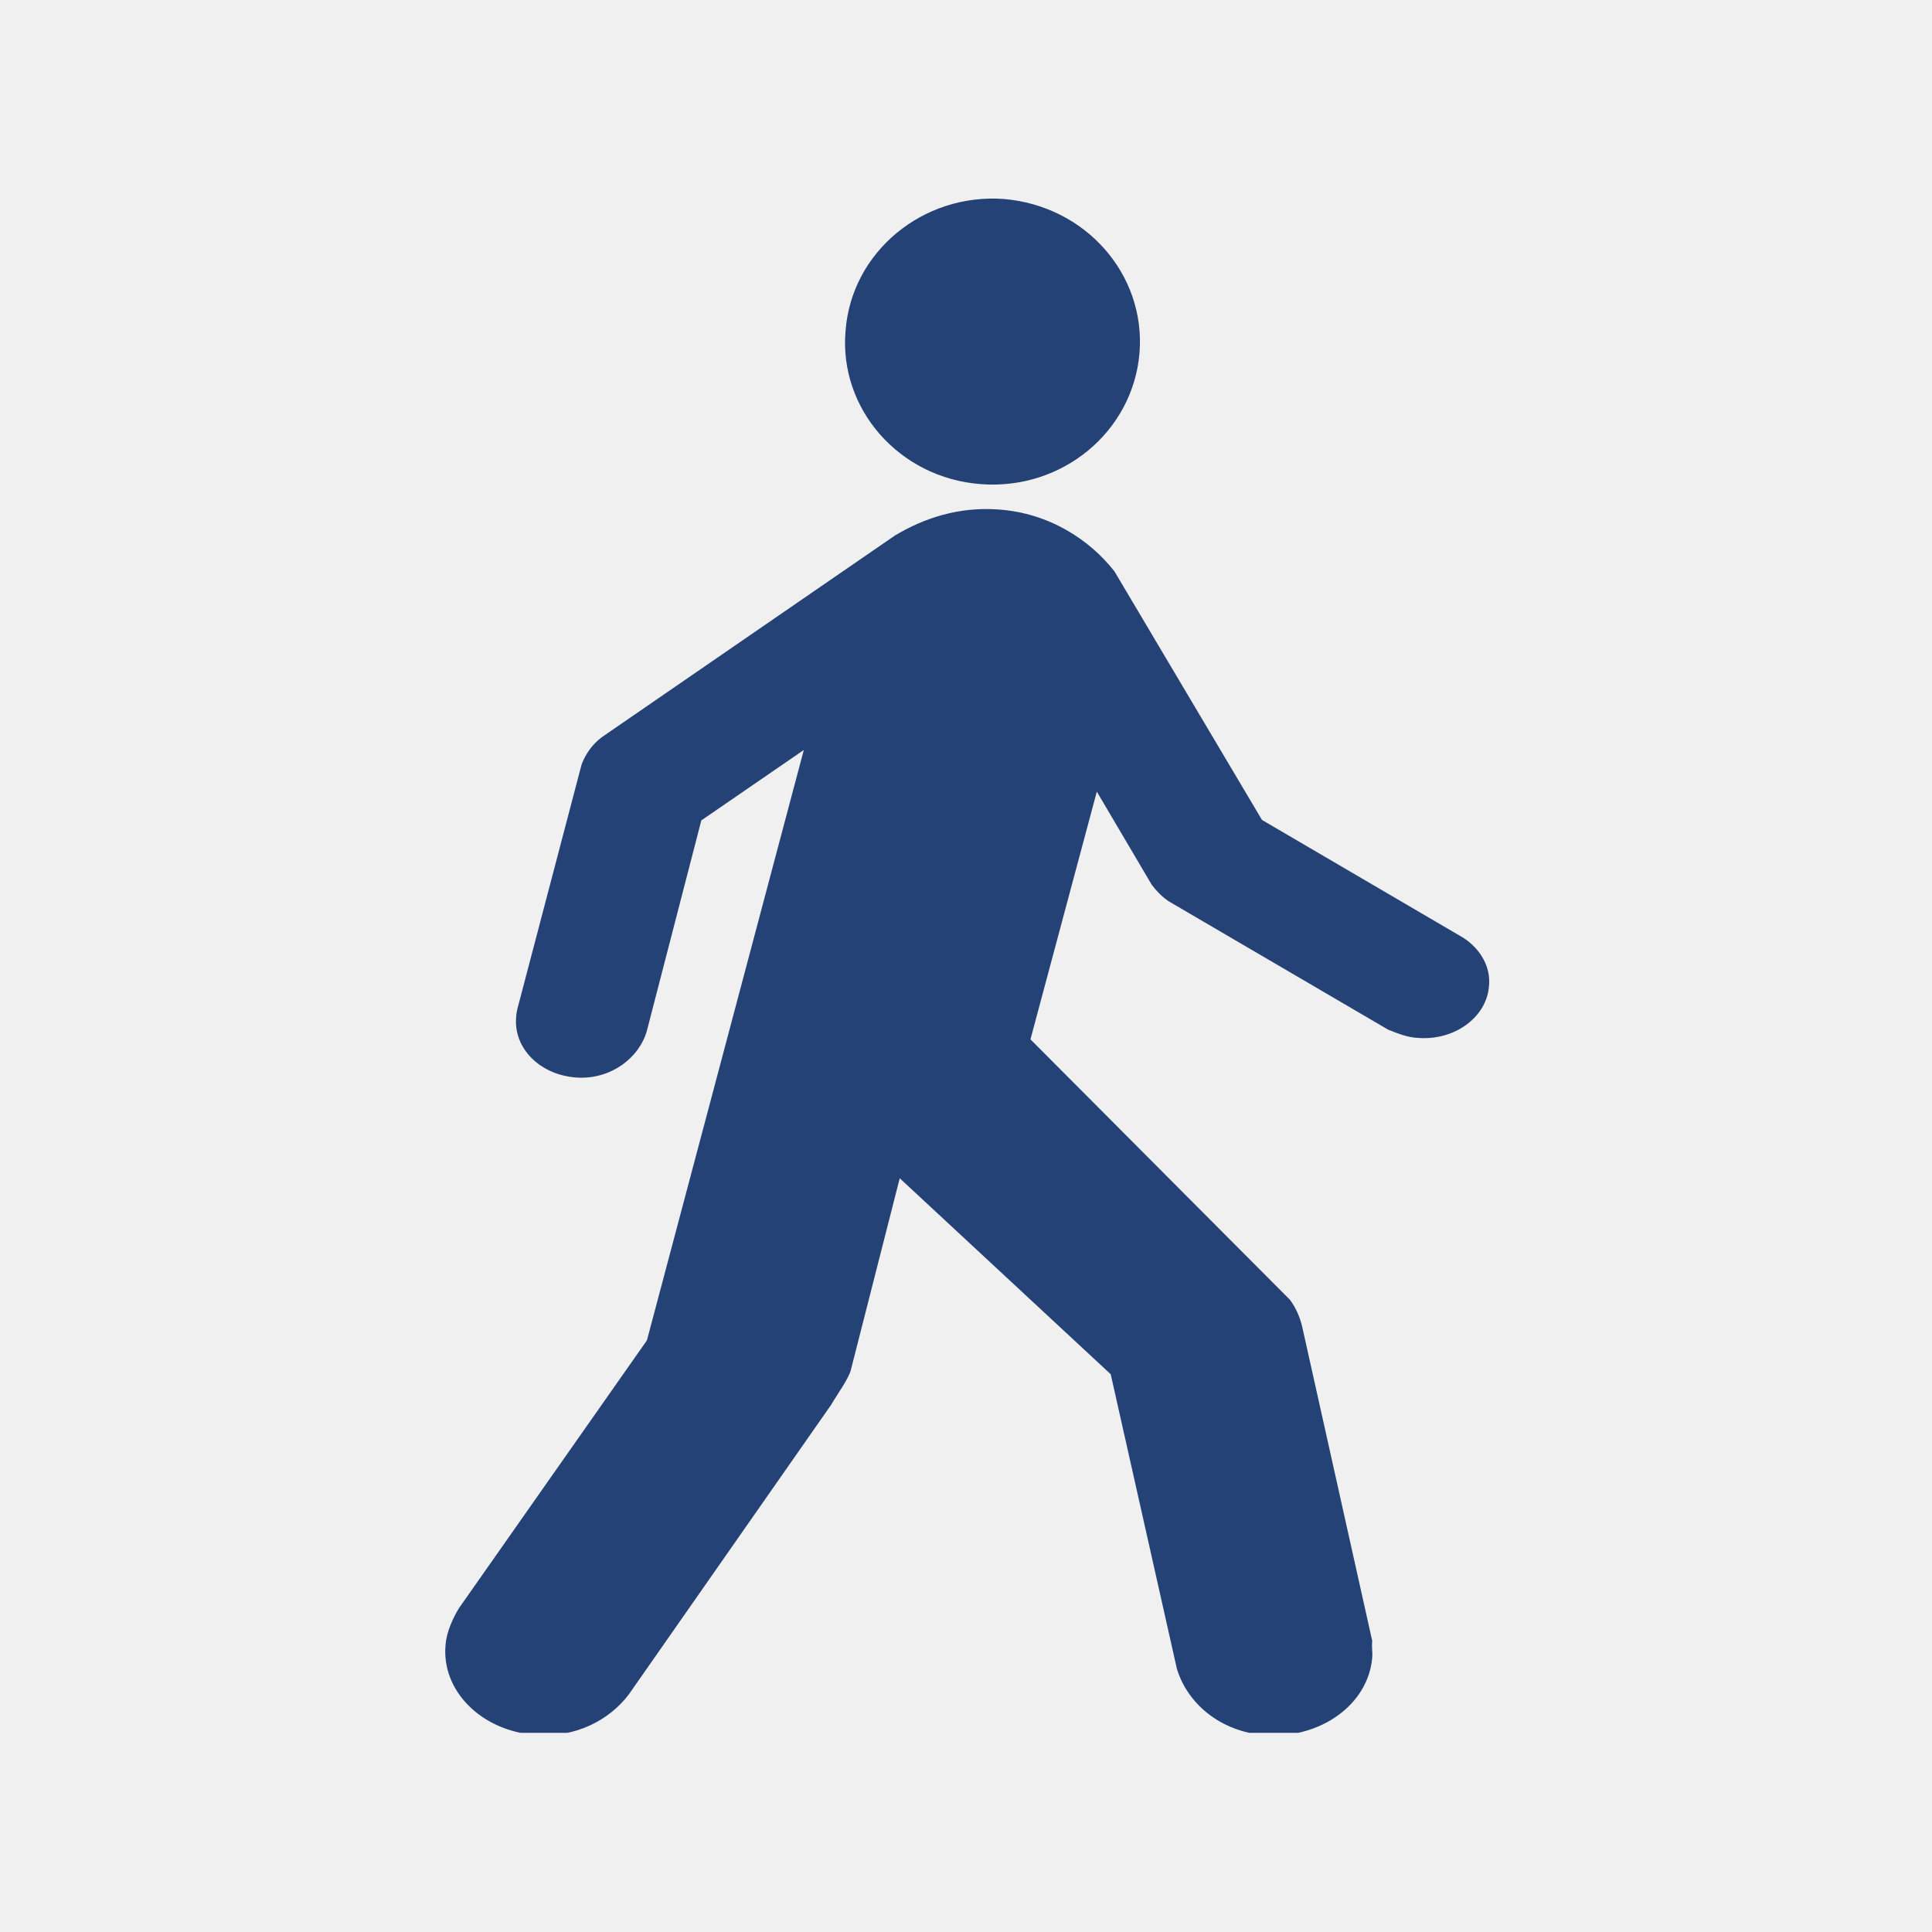
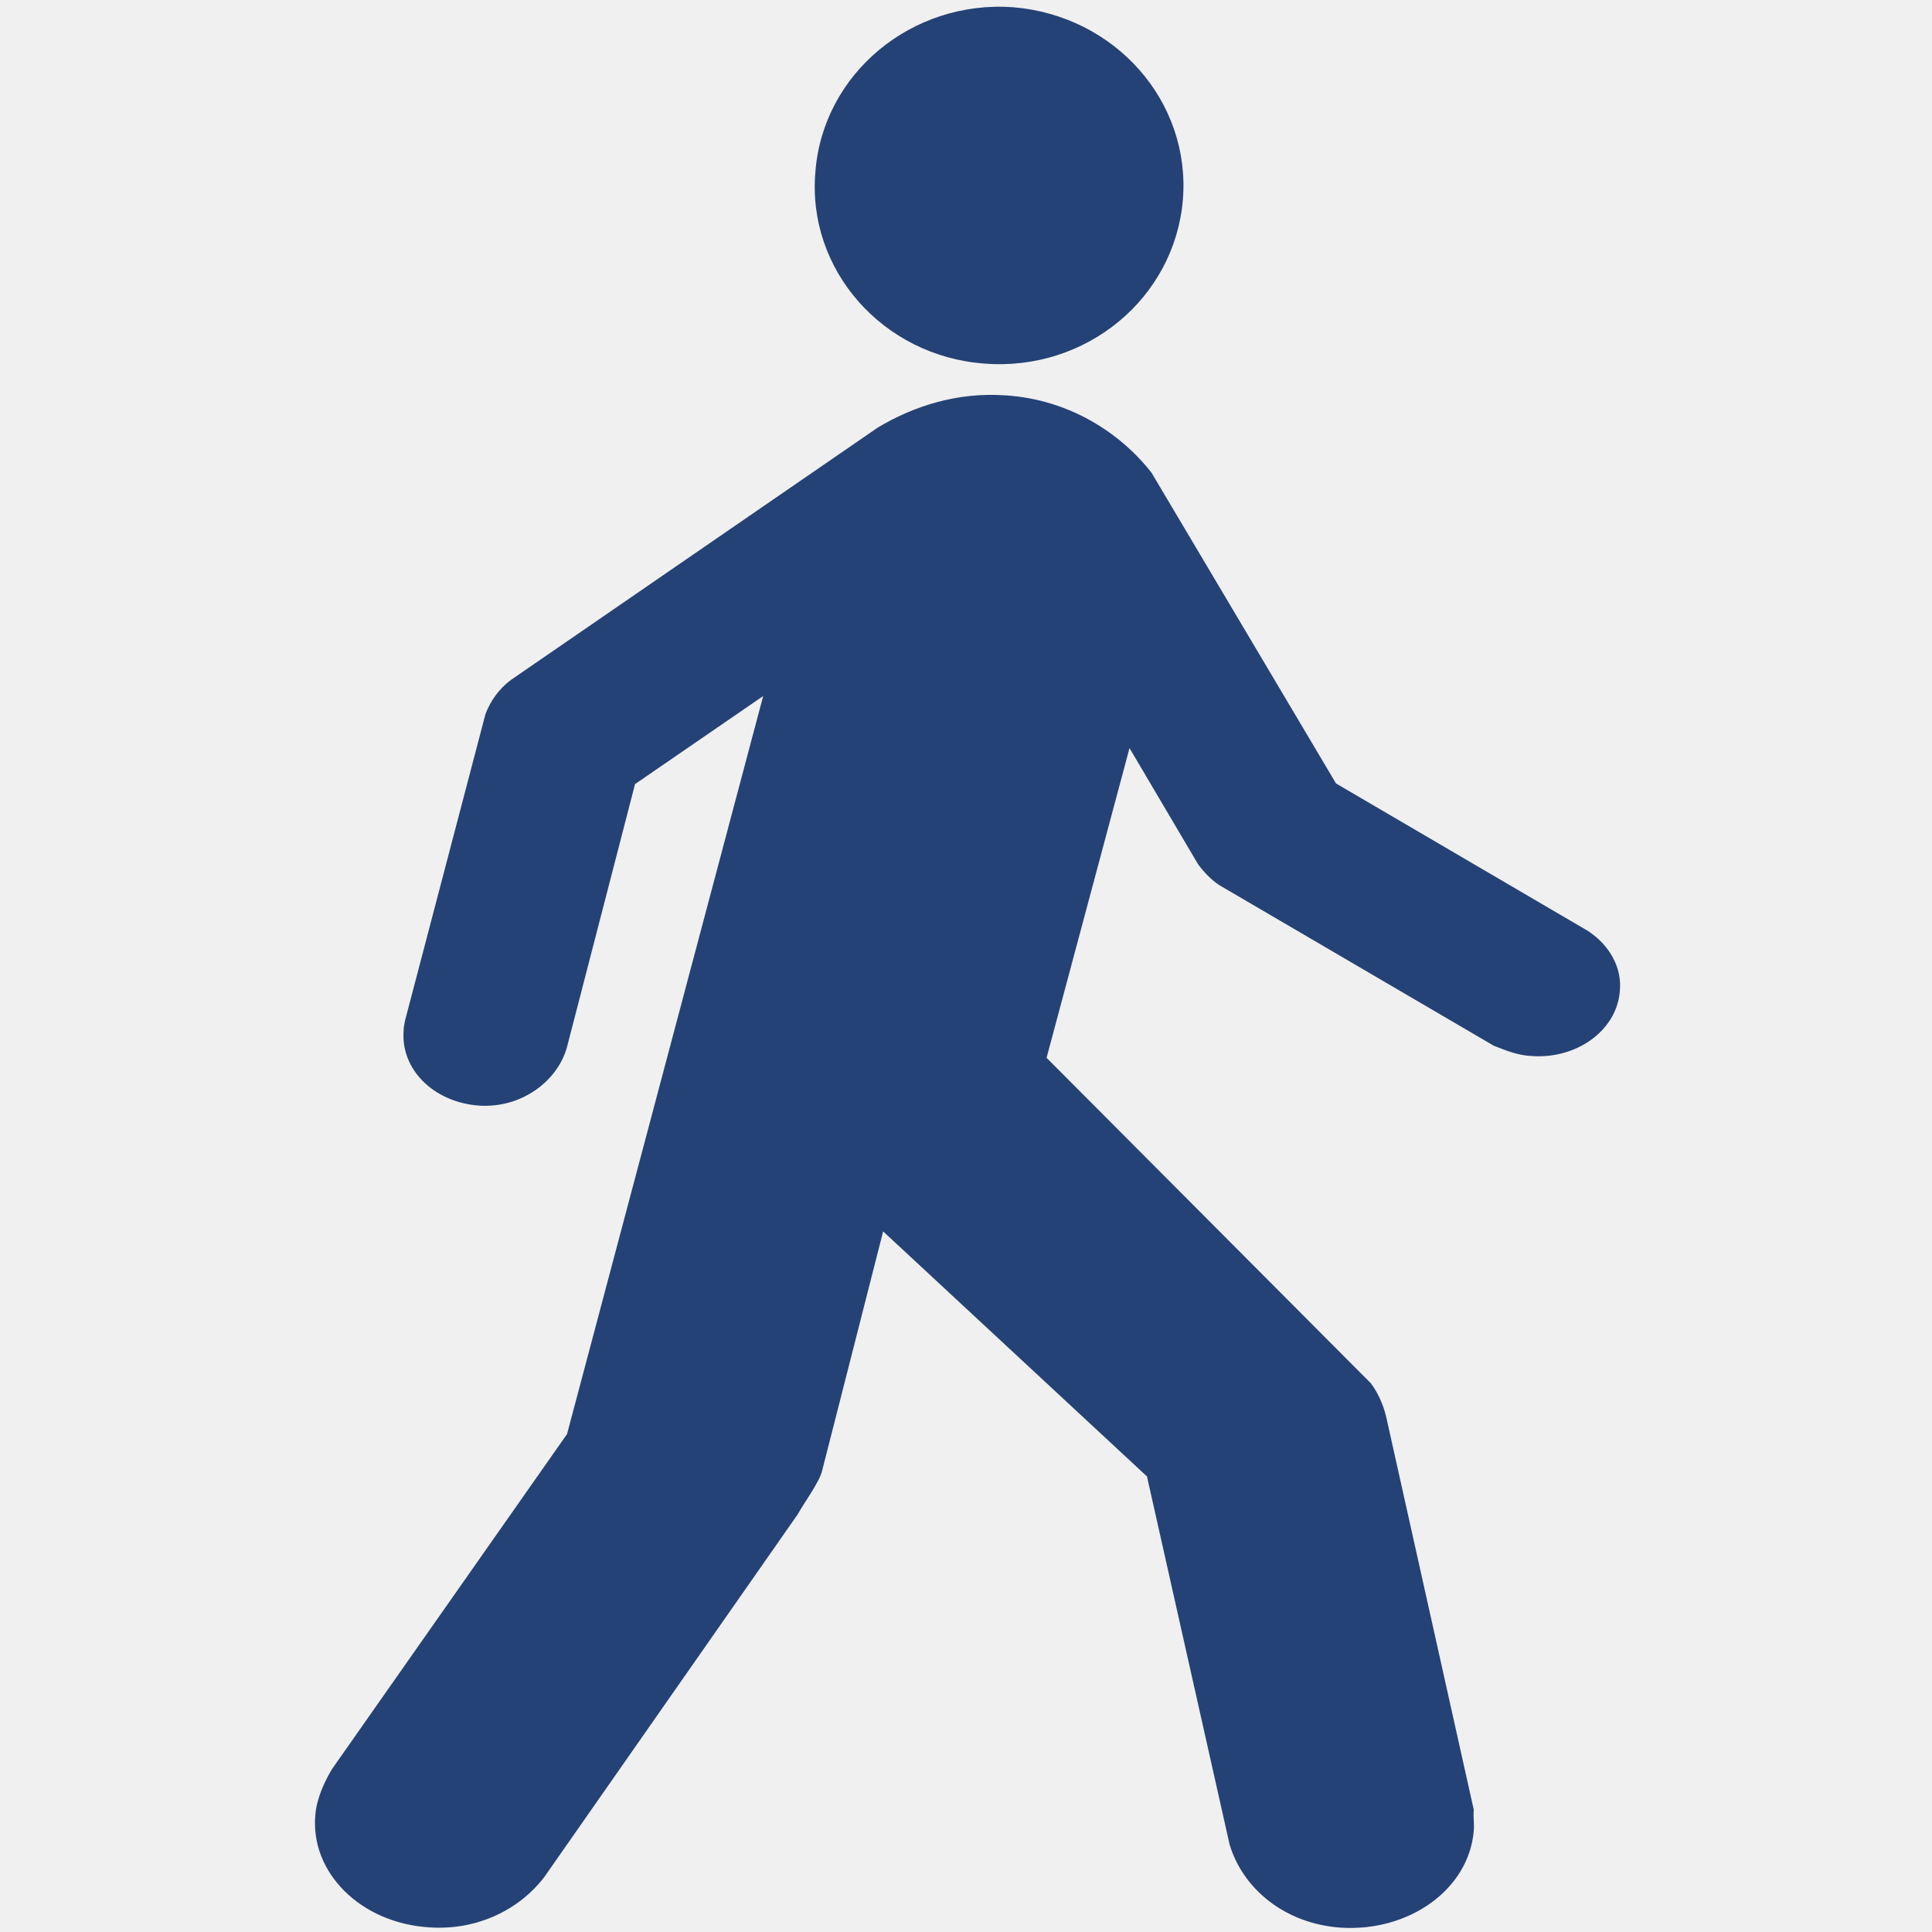
<svg xmlns="http://www.w3.org/2000/svg" width="128" zoomAndPan="magnify" viewBox="0 0 96 96" height="128" preserveAspectRatio="xMidYMid meet" version="1.0">
  <defs>
-     <clipPath id="fed4d853fd">
+     <clipPath id="f88cb4a0e7">
      <path d="M 46.777 15.098 L 49.027 15.098 L 49.027 17.348 L 46.777 17.348 Z M 46.777 15.098 " clip-rule="nonzero" />
    </clipPath>
-     <clipPath id="2be923dd2a">
+     <clipPath id="8d213ec9ed">
      <path d="M 47 16 L 48 16 L 48 17.348 L 47 17.348 Z M 47 16 " clip-rule="nonzero" />
    </clipPath>
-     <clipPath id="0b8699f276">
-       <path d="M 48 16 L 49 16 L 49 17.348 L 48 17.348 Z M 48 16 " clip-rule="nonzero" />
-     </clipPath>
-     <clipPath id="9c994c7246">
-       <path d="M 48 15.098 L 49 15.098 L 49 17 L 48 17 Z M 48 15.098 " clip-rule="nonzero" />
-     </clipPath>
-     <clipPath id="b56541cc98">
+     <clipPath id="378860457f">
+       <path d="M 48 16 L 49 16 L 49 17.348 L 48 17.348 Z M 48 16 " clip-rule="nonzero" />
+     </clipPath>
+     <clipPath id="32047aea02">
+       <path d="M 48 15.098 L 49 15.098 L 49 17 L 48 17 Z M 48 15.098 " clip-rule="nonzero" />
+     </clipPath>
+     <clipPath id="8fea0136c6">
      <path d="M 48 17 L 49 17 L 49 17.348 L 48 17.348 Z M 48 17 " clip-rule="nonzero" />
    </clipPath>
-     <clipPath id="5f8016dcbb">
-       <path d="M 48 16 L 49 16 L 49 17.348 L 48 17.348 Z M 48 16 " clip-rule="nonzero" />
-     </clipPath>
-     <clipPath id="9e61145031">
-       <path d="M 48 15.098 L 49 15.098 L 49 17 L 48 17 Z M 48 15.098 " clip-rule="nonzero" />
-     </clipPath>
-     <clipPath id="737b4ca9f3">
+     <clipPath id="a0d96db93c">
+       <path d="M 48 16 L 49 16 L 49 17.348 L 48 17.348 Z M 48 16 " clip-rule="nonzero" />
+     </clipPath>
+     <clipPath id="d62cadea75">
+       <path d="M 48 15.098 L 49 15.098 L 49 17 L 48 17 Z M 48 15.098 " clip-rule="nonzero" />
+     </clipPath>
+     <clipPath id="b59866dedc">
      <path d="M 48 17 L 49 17 L 49 17.348 L 48 17.348 Z M 48 17 " clip-rule="nonzero" />
    </clipPath>
-     <clipPath id="a5cac6169a">
-       <path d="M 48 15.098 L 49 15.098 L 49 17 L 48 17 Z M 48 15.098 " clip-rule="nonzero" />
-     </clipPath>
-     <clipPath id="d04f245567">
-       <path d="M 48 16 L 49 16 L 49 17.348 L 48 17.348 Z M 48 16 " clip-rule="nonzero" />
-     </clipPath>
-     <clipPath id="d0160c352f">
-       <path d="M 48 15.098 L 49 15.098 L 49 17 L 48 17 Z M 48 15.098 " clip-rule="nonzero" />
-     </clipPath>
-     <clipPath id="44a6877084">
-       <path d="M 48 15.098 L 49 15.098 L 49 17 L 48 17 Z M 48 15.098 " clip-rule="nonzero" />
-     </clipPath>
-     <clipPath id="29ec5f80d8">
+     <clipPath id="2184ab5602">
+       <path d="M 48 15.098 L 49 15.098 L 49 17 L 48 17 Z M 48 15.098 " clip-rule="nonzero" />
+     </clipPath>
+     <clipPath id="56a3ba5e8a">
+       <path d="M 48 16 L 49 16 L 49 17.348 L 48 17.348 Z M 48 16 " clip-rule="nonzero" />
+     </clipPath>
+     <clipPath id="08e9e43e8a">
+       <path d="M 48 15.098 L 49 15.098 L 49 17 L 48 17 Z M 48 15.098 " clip-rule="nonzero" />
+     </clipPath>
+     <clipPath id="c4df0493b3">
+       <path d="M 48 15.098 L 49 15.098 L 49 17 L 48 17 Z M 48 15.098 " clip-rule="nonzero" />
+     </clipPath>
+     <clipPath id="1cb335190f">
      <path d="M 48 15.098 L 49 15.098 L 49 16 L 48 16 Z M 48 15.098 " clip-rule="nonzero" />
    </clipPath>
-     <clipPath id="f83dee3064">
-       <path d="M 48 15.098 L 49 15.098 L 49 17 L 48 17 Z M 48 15.098 " clip-rule="nonzero" />
-     </clipPath>
-     <clipPath id="8824507f7d">
+     <clipPath id="b41a5bd15e">
+       <path d="M 48 15.098 L 49 15.098 L 49 17 L 48 17 Z M 48 15.098 " clip-rule="nonzero" />
+     </clipPath>
+     <clipPath id="d49aeced6d">
      <path d="M 48 15.098 L 49 15.098 L 49 16 L 48 16 Z M 48 15.098 " clip-rule="nonzero" />
    </clipPath>
-     <clipPath id="a503478d30">
+     <clipPath id="772f5443f7">
      <path d="M 47 15.098 L 49 15.098 L 49 17 L 47 17 Z M 47 15.098 " clip-rule="nonzero" />
    </clipPath>
-     <clipPath id="2e58cb9b1d">
+     <clipPath id="51aac482c4">
      <path d="M 47 15.098 L 49 15.098 L 49 16 L 47 16 Z M 47 15.098 " clip-rule="nonzero" />
    </clipPath>
-     <clipPath id="8979c421ba">
-       <path d="M 47 15.098 L 48 15.098 L 48 16 L 47 16 Z M 47 15.098 " clip-rule="nonzero" />
-     </clipPath>
-     <clipPath id="1ff3a9bd9f">
-       <path d="M 47 15.098 L 48 15.098 L 48 17 L 47 17 Z M 47 15.098 " clip-rule="nonzero" />
-     </clipPath>
-     <clipPath id="11ff5292f3">
-       <path d="M 47 15.098 L 48 15.098 L 48 16 L 47 16 Z M 47 15.098 " clip-rule="nonzero" />
-     </clipPath>
-     <clipPath id="4e78c40e44">
-       <path d="M 47 15.098 L 48 15.098 L 48 17 L 47 17 Z M 47 15.098 " clip-rule="nonzero" />
-     </clipPath>
-     <clipPath id="dcce318d87">
-       <path d="M 47 15.098 L 48 15.098 L 48 16 L 47 16 Z M 47 15.098 " clip-rule="nonzero" />
-     </clipPath>
-     <clipPath id="0404335dfb">
+     <clipPath id="e54dda5150">
+       <path d="M 47 15.098 L 48 15.098 L 48 16 L 47 16 Z M 47 15.098 " clip-rule="nonzero" />
+     </clipPath>
+     <clipPath id="1a40be89b7">
+       <path d="M 47 15.098 L 48 15.098 L 48 17 L 47 17 Z M 47 15.098 " clip-rule="nonzero" />
+     </clipPath>
+     <clipPath id="ddabcfe586">
+       <path d="M 47 15.098 L 48 15.098 L 48 16 L 47 16 Z M 47 15.098 " clip-rule="nonzero" />
+     </clipPath>
+     <clipPath id="81a0bd41d5">
+       <path d="M 47 15.098 L 48 15.098 L 48 17 L 47 17 Z M 47 15.098 " clip-rule="nonzero" />
+     </clipPath>
+     <clipPath id="ed66458225">
+       <path d="M 47 15.098 L 48 15.098 L 48 16 L 47 16 Z M 47 15.098 " clip-rule="nonzero" />
+     </clipPath>
+     <clipPath id="d958473b92">
      <path d="M 47 16 L 48 16 L 48 17.348 L 47 17.348 Z M 47 16 " clip-rule="nonzero" />
    </clipPath>
-     <clipPath id="fa79ce6bdf">
-       <path d="M 47 15.098 L 48 15.098 L 48 17 L 47 17 Z M 47 15.098 " clip-rule="nonzero" />
-     </clipPath>
-     <clipPath id="15060b730e">
+     <clipPath id="d961651cc0">
+       <path d="M 47 15.098 L 48 15.098 L 48 17 L 47 17 Z M 47 15.098 " clip-rule="nonzero" />
+     </clipPath>
+     <clipPath id="4a5f1a1f1b">
      <path d="M 47 17 L 48 17 L 48 17.348 L 47 17.348 Z M 47 17 " clip-rule="nonzero" />
    </clipPath>
-     <clipPath id="2a8414e4a4">
-       <path d="M 47 15.098 L 48 15.098 L 48 17 L 47 17 Z M 47 15.098 " clip-rule="nonzero" />
-     </clipPath>
-     <clipPath id="5e03e8f80a">
+     <clipPath id="4605525c67">
+       <path d="M 47 15.098 L 48 15.098 L 48 17 L 47 17 Z M 47 15.098 " clip-rule="nonzero" />
+     </clipPath>
+     <clipPath id="4498f32491">
      <path d="M 47 17 L 48 17 L 48 17.348 L 47 17.348 Z M 47 17 " clip-rule="nonzero" />
    </clipPath>
-     <clipPath id="76c616655d">
+     <clipPath id="5aefbfcd4e">
      <path d="M 47 16 L 48 16 L 48 17.348 L 47 17.348 Z M 47 16 " clip-rule="nonzero" />
    </clipPath>
-     <clipPath id="eef5e2ff8d">
-       <path d="M 47 15.098 L 48 15.098 L 48 17 L 47 17 Z M 47 15.098 " clip-rule="nonzero" />
-     </clipPath>
-     <clipPath id="6941975935">
+     <clipPath id="4a01c07a38">
+       <path d="M 47 15.098 L 48 15.098 L 48 17 L 47 17 Z M 47 15.098 " clip-rule="nonzero" />
+     </clipPath>
+     <clipPath id="7bbc534a95">
      <path d="M 46.777 15.098 L 48 15.098 L 48 17 L 46.777 17 Z M 46.777 15.098 " clip-rule="nonzero" />
    </clipPath>
-     <clipPath id="e65354c2aa">
+     <clipPath id="3656714856">
      <path d="M 48 15.098 L 49.027 15.098 L 49.027 17 L 48 17 Z M 48 15.098 " clip-rule="nonzero" />
    </clipPath>
-     <clipPath id="bee074344b">
-       <path d="M 48 16 L 49 16 L 49 17.348 L 48 17.348 Z M 48 16 " clip-rule="nonzero" />
-     </clipPath>
-     <clipPath id="4075766c84">
+     <clipPath id="c6d5fc8d18">
+       <path d="M 48 16 L 49 16 L 49 17.348 L 48 17.348 Z M 48 16 " clip-rule="nonzero" />
+     </clipPath>
+     <clipPath id="1a736cff81">
      <path d="M 48 17 L 49 17 L 49 17.348 L 48 17.348 Z M 48 17 " clip-rule="nonzero" />
    </clipPath>
-     <clipPath id="4f9a4fcf0f">
+     <clipPath id="9993f20756">
      <path d="M 48 17 L 49 17 L 49 17.348 L 48 17.348 Z M 48 17 " clip-rule="nonzero" />
    </clipPath>
-     <clipPath id="a45a4b015b">
-       <path d="M 48 16 L 49 16 L 49 17.348 L 48 17.348 Z M 48 16 " clip-rule="nonzero" />
-     </clipPath>
-     <clipPath id="4140bf5bcb">
+     <clipPath id="0ff005ace4">
+       <path d="M 48 16 L 49 16 L 49 17.348 L 48 17.348 Z M 48 16 " clip-rule="nonzero" />
+     </clipPath>
+     <clipPath id="e8db26d38e">
      <path d="M 48 15.098 L 49 15.098 L 49 16 L 48 16 Z M 48 15.098 " clip-rule="nonzero" />
    </clipPath>
-     <clipPath id="bcc510f65f">
+     <clipPath id="c3fa0da9c8">
      <path d="M 47 15.098 L 49 15.098 L 49 16 L 47 16 Z M 47 15.098 " clip-rule="nonzero" />
    </clipPath>
-     <clipPath id="483f05fe06">
-       <path d="M 47 15.098 L 48 15.098 L 48 17 L 47 17 Z M 47 15.098 " clip-rule="nonzero" />
-     </clipPath>
-     <clipPath id="0fbf6869df">
-       <path d="M 47 15.098 L 48 15.098 L 48 16 L 47 16 Z M 47 15.098 " clip-rule="nonzero" />
-     </clipPath>
-     <clipPath id="0ee6479434">
+     <clipPath id="b176828e7a">
+       <path d="M 47 15.098 L 48 15.098 L 48 17 L 47 17 Z M 47 15.098 " clip-rule="nonzero" />
+     </clipPath>
+     <clipPath id="f25bc6f898">
+       <path d="M 47 15.098 L 48 15.098 L 48 16 L 47 16 Z M 47 15.098 " clip-rule="nonzero" />
+     </clipPath>
+     <clipPath id="81941aaa19">
      <path d="M 47 16 L 48 16 L 48 17.348 L 47 17.348 Z M 47 16 " clip-rule="nonzero" />
    </clipPath>
-     <clipPath id="583a27abff">
-       <path d="M 47 15.098 L 48 15.098 L 48 16 L 47 16 Z M 47 15.098 " clip-rule="nonzero" />
-     </clipPath>
-     <clipPath id="4075ef5954">
+     <clipPath id="a941b58cd1">
+       <path d="M 47 15.098 L 48 15.098 L 48 16 L 47 16 Z M 47 15.098 " clip-rule="nonzero" />
+     </clipPath>
+     <clipPath id="615306427e">
      <path d="M 47 17 L 48 17 L 48 17.348 L 47 17.348 Z M 47 17 " clip-rule="nonzero" />
    </clipPath>
-     <clipPath id="4e4ad2a386">
+     <clipPath id="f5c2697dd3">
      <path d="M 47 17 L 48 17 L 48 17.348 L 47 17.348 Z M 47 17 " clip-rule="nonzero" />
    </clipPath>
-     <clipPath id="361aa36d67">
+     <clipPath id="8d972915b2">
      <path d="M 46.777 16 L 48 16 L 48 17.348 L 46.777 17.348 Z M 46.777 16 " clip-rule="nonzero" />
    </clipPath>
-     <clipPath id="4953a55250">
+     <clipPath id="84fcab81fb">
      <path d="M 46.777 16 L 48 16 L 48 17 L 46.777 17 Z M 46.777 16 " clip-rule="nonzero" />
    </clipPath>
-     <clipPath id="e23fb588b1">
+     <clipPath id="a49d8c487b">
      <path d="M 46.777 15.098 L 48 15.098 L 48 17 L 46.777 17 Z M 46.777 15.098 " clip-rule="nonzero" />
    </clipPath>
-     <clipPath id="5ba5805da3">
-       <path d="M 41 9.602 L 57 9.602 L 57 25 L 41 25 Z M 41 9.602 " clip-rule="nonzero" />
-     </clipPath>
-     <clipPath id="5576d47da9">
-       <path d="M 22 25 L 74 25 L 74 86.102 L 22 86.102 Z M 22 25 " clip-rule="nonzero" />
+     <clipPath id="8c120f16e5">
+       <path d="M 15.359 19 L 80.609 19 L 80.609 96 L 15.359 96 Z M 15.359 19 " clip-rule="nonzero" />
    </clipPath>
  </defs>
-   <g clip-path="url(#fed4d853fd)">
+   <g clip-path="url(#f88cb4a0e7)">
    <path fill="#ffffff" d="M 48.887 15.762 L 48.324 15.762 L 48.324 15.496 L 48.184 15.496 L 48.184 15.23 L 48.043 15.23 L 48.043 15.098 L 47.762 15.098 L 47.762 15.23 L 47.621 15.23 L 47.621 15.496 L 47.48 15.496 L 47.48 15.762 L 46.777 15.762 L 46.777 16.027 L 46.918 16.027 L 46.918 16.156 L 47.059 16.156 L 47.059 16.289 L 47.199 16.289 L 47.199 16.555 L 47.059 16.555 L 47.059 16.953 L 46.918 16.953 L 46.918 17.215 L 47.059 17.215 L 47.059 17.348 L 47.34 17.348 L 47.34 17.215 L 47.48 17.215 L 47.48 17.086 L 47.762 17.086 L 47.762 16.953 L 48.043 16.953 L 48.043 17.086 L 48.324 17.086 L 48.324 17.215 L 48.465 17.215 L 48.465 17.348 L 48.746 17.348 L 48.746 17.215 L 48.887 17.215 L 48.887 16.953 L 48.746 16.953 L 48.746 16.555 L 48.605 16.555 L 48.605 16.289 L 48.746 16.289 L 48.746 16.156 L 48.887 16.156 L 48.887 16.027 L 49.027 16.027 L 49.027 15.762 Z M 48.887 15.762 " fill-opacity="1" fill-rule="nonzero" />
  </g>
-   <g clip-path="url(#2be923dd2a)">
+   <g clip-path="url(#8d213ec9ed)">
    <path fill="#ffffff" d="M 47.199 16.953 L 47.34 16.953 L 47.34 17.086 L 47.199 17.086 Z M 47.199 16.953 " fill-opacity="1" fill-rule="nonzero" />
  </g>
-   <g clip-path="url(#0b8699f276)">
+   <g clip-path="url(#378860457f)">
    <path fill="#ffffff" d="M 48.465 16.953 L 48.605 16.953 L 48.605 17.086 L 48.465 17.086 Z M 48.465 16.953 " fill-opacity="1" fill-rule="nonzero" />
  </g>
-   <g clip-path="url(#9c994c7246)">
+   <g clip-path="url(#32047aea02)">
    <path fill="#ffffff" d="M 48.746 15.895 L 48.887 15.895 L 48.887 16.027 L 48.746 16.027 Z M 48.746 15.895 " fill-opacity="1" fill-rule="nonzero" />
  </g>
-   <g clip-path="url(#b56541cc98)">
+   <g clip-path="url(#8fea0136c6)">
    <path fill="#ffffff" d="M 48.605 17.086 L 48.746 17.086 L 48.746 17.215 L 48.605 17.215 Z M 48.605 17.086 " fill-opacity="1" fill-rule="nonzero" />
  </g>
-   <g clip-path="url(#5f8016dcbb)">
+   <g clip-path="url(#a0d96db93c)">
    <path fill="#ffffff" d="M 48.605 16.953 L 48.746 16.953 L 48.746 17.086 L 48.605 17.086 Z M 48.605 16.953 " fill-opacity="1" fill-rule="nonzero" />
  </g>
  <path fill="#ffffff" d="M 48.605 16.027 L 48.746 16.027 L 48.746 16.156 L 48.605 16.156 Z M 48.605 16.027 " fill-opacity="1" fill-rule="nonzero" />
-   <g clip-path="url(#9e61145031)">
+   <g clip-path="url(#d62cadea75)">
    <path fill="#ffffff" d="M 48.605 15.895 L 48.746 15.895 L 48.746 16.027 L 48.605 16.027 Z M 48.605 15.895 " fill-opacity="1" fill-rule="nonzero" />
  </g>
-   <g clip-path="url(#737b4ca9f3)">
+   <g clip-path="url(#b59866dedc)">
    <path fill="#ffffff" d="M 48.465 17.086 L 48.605 17.086 L 48.605 17.215 L 48.465 17.215 Z M 48.465 17.086 " fill-opacity="1" fill-rule="nonzero" />
  </g>
  <path fill="#ffffff" d="M 48.465 16.82 L 48.605 16.82 L 48.605 16.953 L 48.465 16.953 Z M 48.465 16.82 " fill-opacity="1" fill-rule="nonzero" />
  <path fill="#ffffff" d="M 48.465 16.688 L 48.605 16.688 L 48.605 16.82 L 48.465 16.82 Z M 48.465 16.688 " fill-opacity="1" fill-rule="nonzero" />
  <path fill="#ffffff" d="M 48.465 16.555 L 48.605 16.555 L 48.605 16.688 L 48.465 16.688 Z M 48.465 16.555 " fill-opacity="1" fill-rule="nonzero" />
  <path fill="#ffffff" d="M 48.465 16.156 L 48.605 16.156 L 48.605 16.289 L 48.465 16.289 Z M 48.465 16.156 " fill-opacity="1" fill-rule="nonzero" />
  <path fill="#ffffff" d="M 48.465 16.027 L 48.605 16.027 L 48.605 16.156 L 48.465 16.156 Z M 48.465 16.027 " fill-opacity="1" fill-rule="nonzero" />
-   <g clip-path="url(#a5cac6169a)">
+   <g clip-path="url(#2184ab5602)">
    <path fill="#ffffff" d="M 48.465 15.895 L 48.605 15.895 L 48.605 16.027 L 48.465 16.027 Z M 48.465 15.895 " fill-opacity="1" fill-rule="nonzero" />
  </g>
-   <g clip-path="url(#d04f245567)">
+   <g clip-path="url(#56a3ba5e8a)">
    <path fill="#ffffff" d="M 48.324 16.953 L 48.465 16.953 L 48.465 17.086 L 48.324 17.086 Z M 48.324 16.953 " fill-opacity="1" fill-rule="nonzero" />
  </g>
  <path fill="#ffffff" d="M 48.324 16.82 L 48.465 16.82 L 48.465 16.953 L 48.324 16.953 Z M 48.324 16.82 " fill-opacity="1" fill-rule="nonzero" />
  <path fill="#ffffff" d="M 48.324 16.688 L 48.465 16.688 L 48.465 16.82 L 48.324 16.82 Z M 48.324 16.688 " fill-opacity="1" fill-rule="nonzero" />
  <path fill="#ffffff" d="M 48.324 16.555 L 48.465 16.555 L 48.465 16.688 L 48.324 16.688 Z M 48.324 16.555 " fill-opacity="1" fill-rule="nonzero" />
  <path fill="#ffffff" d="M 48.324 16.422 L 48.465 16.422 L 48.465 16.555 L 48.324 16.555 Z M 48.324 16.422 " fill-opacity="1" fill-rule="nonzero" />
  <path fill="#ffffff" d="M 48.324 16.289 L 48.465 16.289 L 48.465 16.422 L 48.324 16.422 Z M 48.324 16.289 " fill-opacity="1" fill-rule="nonzero" />
  <path fill="#ffffff" d="M 48.324 16.156 L 48.465 16.156 L 48.465 16.289 L 48.324 16.289 Z M 48.324 16.156 " fill-opacity="1" fill-rule="nonzero" />
  <path fill="#ffffff" d="M 48.324 16.027 L 48.465 16.027 L 48.465 16.156 L 48.324 16.156 Z M 48.324 16.027 " fill-opacity="1" fill-rule="nonzero" />
-   <g clip-path="url(#d0160c352f)">
+   <g clip-path="url(#08e9e43e8a)">
    <path fill="#ffffff" d="M 48.324 15.895 L 48.465 15.895 L 48.465 16.027 L 48.324 16.027 Z M 48.324 15.895 " fill-opacity="1" fill-rule="nonzero" />
  </g>
  <path fill="#ffffff" d="M 48.184 16.82 L 48.324 16.82 L 48.324 16.953 L 48.184 16.953 Z M 48.184 16.82 " fill-opacity="1" fill-rule="nonzero" />
  <path fill="#ffffff" d="M 48.184 16.688 L 48.324 16.688 L 48.324 16.82 L 48.184 16.82 Z M 48.184 16.688 " fill-opacity="1" fill-rule="nonzero" />
  <path fill="#ffffff" d="M 48.184 16.555 L 48.324 16.555 L 48.324 16.688 L 48.184 16.688 Z M 48.184 16.555 " fill-opacity="1" fill-rule="nonzero" />
  <path fill="#ffffff" d="M 48.184 16.422 L 48.324 16.422 L 48.324 16.555 L 48.184 16.555 Z M 48.184 16.422 " fill-opacity="1" fill-rule="nonzero" />
  <path fill="#ffffff" d="M 48.184 16.289 L 48.324 16.289 L 48.324 16.422 L 48.184 16.422 Z M 48.184 16.289 " fill-opacity="1" fill-rule="nonzero" />
  <path fill="#ffffff" d="M 48.184 16.156 L 48.324 16.156 L 48.324 16.289 L 48.184 16.289 Z M 48.184 16.156 " fill-opacity="1" fill-rule="nonzero" />
  <path fill="#ffffff" d="M 48.184 16.027 L 48.324 16.027 L 48.324 16.156 L 48.184 16.156 Z M 48.184 16.027 " fill-opacity="1" fill-rule="nonzero" />
-   <g clip-path="url(#44a6877084)">
+   <g clip-path="url(#c4df0493b3)">
    <path fill="#ffffff" d="M 48.184 15.895 L 48.324 15.895 L 48.324 16.027 L 48.184 16.027 Z M 48.184 15.895 " fill-opacity="1" fill-rule="nonzero" />
  </g>
-   <g clip-path="url(#29ec5f80d8)">
+   <g clip-path="url(#1cb335190f)">
    <path fill="#ffffff" d="M 48.184 15.762 L 48.324 15.762 L 48.324 15.895 L 48.184 15.895 Z M 48.184 15.762 " fill-opacity="1" fill-rule="nonzero" />
  </g>
  <path fill="#ffffff" d="M 48.043 16.82 L 48.184 16.82 L 48.184 16.953 L 48.043 16.953 Z M 48.043 16.82 " fill-opacity="1" fill-rule="nonzero" />
  <path fill="#ffffff" d="M 48.043 16.688 L 48.184 16.688 L 48.184 16.82 L 48.043 16.82 Z M 48.043 16.688 " fill-opacity="1" fill-rule="nonzero" />
  <path fill="#ffffff" d="M 48.043 16.555 L 48.184 16.555 L 48.184 16.688 L 48.043 16.688 Z M 48.043 16.555 " fill-opacity="1" fill-rule="nonzero" />
  <path fill="#ffffff" d="M 48.043 16.422 L 48.184 16.422 L 48.184 16.555 L 48.043 16.555 Z M 48.043 16.422 " fill-opacity="1" fill-rule="nonzero" />
  <path fill="#ffffff" d="M 48.043 16.289 L 48.184 16.289 L 48.184 16.422 L 48.043 16.422 Z M 48.043 16.289 " fill-opacity="1" fill-rule="nonzero" />
  <path fill="#ffffff" d="M 48.043 16.156 L 48.184 16.156 L 48.184 16.289 L 48.043 16.289 Z M 48.043 16.156 " fill-opacity="1" fill-rule="nonzero" />
  <path fill="#ffffff" d="M 48.043 16.027 L 48.184 16.027 L 48.184 16.156 L 48.043 16.156 Z M 48.043 16.027 " fill-opacity="1" fill-rule="nonzero" />
-   <g clip-path="url(#f83dee3064)">
+   <g clip-path="url(#b41a5bd15e)">
    <path fill="#ffffff" d="M 48.043 15.895 L 48.184 15.895 L 48.184 16.027 L 48.043 16.027 Z M 48.043 15.895 " fill-opacity="1" fill-rule="nonzero" />
  </g>
-   <g clip-path="url(#8824507f7d)">
+   <g clip-path="url(#d49aeced6d)">
    <path fill="#ffffff" d="M 48.043 15.762 L 48.184 15.762 L 48.184 15.895 L 48.043 15.895 Z M 48.043 15.762 " fill-opacity="1" fill-rule="nonzero" />
    <path fill="#ffffff" d="M 48.043 15.629 L 48.184 15.629 L 48.184 15.762 L 48.043 15.762 Z M 48.043 15.629 " fill-opacity="1" fill-rule="nonzero" />
    <path fill="#ffffff" d="M 48.043 15.496 L 48.184 15.496 L 48.184 15.629 L 48.043 15.629 Z M 48.043 15.496 " fill-opacity="1" fill-rule="nonzero" />
  </g>
  <path fill="#ffffff" d="M 47.902 16.688 L 48.043 16.688 L 48.043 16.82 L 47.902 16.82 Z M 47.902 16.688 " fill-opacity="1" fill-rule="nonzero" />
  <path fill="#ffffff" d="M 47.902 16.555 L 48.043 16.555 L 48.043 16.688 L 47.902 16.688 Z M 47.902 16.555 " fill-opacity="1" fill-rule="nonzero" />
  <path fill="#ffffff" d="M 47.902 16.422 L 48.043 16.422 L 48.043 16.555 L 47.902 16.555 Z M 47.902 16.422 " fill-opacity="1" fill-rule="nonzero" />
  <path fill="#ffffff" d="M 47.902 16.289 L 48.043 16.289 L 48.043 16.422 L 47.902 16.422 Z M 47.902 16.289 " fill-opacity="1" fill-rule="nonzero" />
  <path fill="#ffffff" d="M 47.902 16.156 L 48.043 16.156 L 48.043 16.289 L 47.902 16.289 Z M 47.902 16.156 " fill-opacity="1" fill-rule="nonzero" />
  <path fill="#ffffff" d="M 47.902 16.027 L 48.043 16.027 L 48.043 16.156 L 47.902 16.156 Z M 47.902 16.027 " fill-opacity="1" fill-rule="nonzero" />
-   <g clip-path="url(#a503478d30)">
+   <g clip-path="url(#772f5443f7)">
    <path fill="#ffffff" d="M 47.902 15.895 L 48.043 15.895 L 48.043 16.027 L 47.902 16.027 Z M 47.902 15.895 " fill-opacity="1" fill-rule="nonzero" />
  </g>
-   <g clip-path="url(#2e58cb9b1d)">
+   <g clip-path="url(#51aac482c4)">
    <path fill="#ffffff" d="M 47.902 15.762 L 48.043 15.762 L 48.043 15.895 L 47.902 15.895 Z M 47.902 15.762 " fill-opacity="1" fill-rule="nonzero" />
    <path fill="#ffffff" d="M 47.902 15.629 L 48.043 15.629 L 48.043 15.762 L 47.902 15.762 Z M 47.902 15.629 " fill-opacity="1" fill-rule="nonzero" />
    <path fill="#ffffff" d="M 47.902 15.496 L 48.043 15.496 L 48.043 15.629 L 47.902 15.629 Z M 47.902 15.496 " fill-opacity="1" fill-rule="nonzero" />
    <path fill="#ffffff" d="M 47.902 15.363 L 48.043 15.363 L 48.043 15.496 L 47.902 15.496 Z M 47.902 15.363 " fill-opacity="1" fill-rule="nonzero" />
    <path fill="#ffffff" d="M 47.902 15.23 L 48.043 15.23 L 48.043 15.363 L 47.902 15.363 Z M 47.902 15.23 " fill-opacity="1" fill-rule="nonzero" />
  </g>
  <path fill="#ffffff" d="M 47.762 16.688 L 47.902 16.688 L 47.902 16.82 L 47.762 16.82 Z M 47.762 16.688 " fill-opacity="1" fill-rule="nonzero" />
  <path fill="#ffffff" d="M 47.762 16.555 L 47.902 16.555 L 47.902 16.688 L 47.762 16.688 Z M 47.762 16.555 " fill-opacity="1" fill-rule="nonzero" />
  <path fill="#ffffff" d="M 47.762 16.422 L 47.902 16.422 L 47.902 16.555 L 47.762 16.555 Z M 47.762 16.422 " fill-opacity="1" fill-rule="nonzero" />
  <path fill="#ffffff" d="M 47.762 16.289 L 47.902 16.289 L 47.902 16.422 L 47.762 16.422 Z M 47.762 16.289 " fill-opacity="1" fill-rule="nonzero" />
  <path fill="#ffffff" d="M 47.762 16.156 L 47.902 16.156 L 47.902 16.289 L 47.762 16.289 Z M 47.762 16.156 " fill-opacity="1" fill-rule="nonzero" />
  <path fill="#ffffff" d="M 47.762 16.027 L 47.902 16.027 L 47.902 16.156 L 47.762 16.156 Z M 47.762 16.027 " fill-opacity="1" fill-rule="nonzero" />
-   <g clip-path="url(#8979c421ba)">
+   <g clip-path="url(#e54dda5150)">
    <path fill="#ffffff" d="M 47.762 15.762 L 47.902 15.762 L 47.902 15.895 L 47.762 15.895 Z M 47.762 15.762 " fill-opacity="1" fill-rule="nonzero" />
    <path fill="#ffffff" d="M 47.762 15.629 L 47.902 15.629 L 47.902 15.762 L 47.762 15.762 Z M 47.762 15.629 " fill-opacity="1" fill-rule="nonzero" />
    <path fill="#ffffff" d="M 47.762 15.496 L 47.902 15.496 L 47.902 15.629 L 47.762 15.629 Z M 47.762 15.496 " fill-opacity="1" fill-rule="nonzero" />
    <path fill="#ffffff" d="M 47.762 15.363 L 47.902 15.363 L 47.902 15.496 L 47.762 15.496 Z M 47.762 15.363 " fill-opacity="1" fill-rule="nonzero" />
    <path fill="#ffffff" d="M 47.762 15.23 L 47.902 15.23 L 47.902 15.363 L 47.762 15.363 Z M 47.762 15.23 " fill-opacity="1" fill-rule="nonzero" />
  </g>
  <path fill="#ffffff" d="M 47.621 16.82 L 47.762 16.82 L 47.762 16.953 L 47.621 16.953 Z M 47.621 16.82 " fill-opacity="1" fill-rule="nonzero" />
  <path fill="#ffffff" d="M 47.621 16.688 L 47.762 16.688 L 47.762 16.82 L 47.621 16.82 Z M 47.621 16.688 " fill-opacity="1" fill-rule="nonzero" />
  <path fill="#ffffff" d="M 47.621 16.555 L 47.762 16.555 L 47.762 16.688 L 47.621 16.688 Z M 47.621 16.555 " fill-opacity="1" fill-rule="nonzero" />
  <path fill="#ffffff" d="M 47.621 16.422 L 47.762 16.422 L 47.762 16.555 L 47.621 16.555 Z M 47.621 16.422 " fill-opacity="1" fill-rule="nonzero" />
  <path fill="#ffffff" d="M 47.621 16.289 L 47.762 16.289 L 47.762 16.422 L 47.621 16.422 Z M 47.621 16.289 " fill-opacity="1" fill-rule="nonzero" />
-   <g clip-path="url(#1ff3a9bd9f)">
+   <g clip-path="url(#1a40be89b7)">
    <path fill="#ffffff" d="M 47.621 15.895 L 47.762 15.895 L 47.762 16.027 L 47.621 16.027 Z M 47.621 15.895 " fill-opacity="1" fill-rule="nonzero" />
  </g>
-   <g clip-path="url(#11ff5292f3)">
+   <g clip-path="url(#ddabcfe586)">
    <path fill="#ffffff" d="M 47.621 15.762 L 47.762 15.762 L 47.762 15.895 L 47.621 15.895 Z M 47.621 15.762 " fill-opacity="1" fill-rule="nonzero" />
    <path fill="#ffffff" d="M 47.621 15.629 L 47.762 15.629 L 47.762 15.762 L 47.621 15.762 Z M 47.621 15.629 " fill-opacity="1" fill-rule="nonzero" />
    <path fill="#ffffff" d="M 47.621 15.496 L 47.762 15.496 L 47.762 15.629 L 47.621 15.629 Z M 47.621 15.496 " fill-opacity="1" fill-rule="nonzero" />
  </g>
  <path fill="#ffffff" d="M 47.48 16.82 L 47.621 16.82 L 47.621 16.953 L 47.48 16.953 Z M 47.48 16.82 " fill-opacity="1" fill-rule="nonzero" />
  <path fill="#ffffff" d="M 47.48 16.688 L 47.621 16.688 L 47.621 16.82 L 47.48 16.82 Z M 47.48 16.688 " fill-opacity="1" fill-rule="nonzero" />
  <path fill="#ffffff" d="M 47.48 16.555 L 47.621 16.555 L 47.621 16.688 L 47.48 16.688 Z M 47.48 16.555 " fill-opacity="1" fill-rule="nonzero" />
  <path fill="#ffffff" d="M 47.48 16.422 L 47.621 16.422 L 47.621 16.555 L 47.48 16.555 Z M 47.48 16.422 " fill-opacity="1" fill-rule="nonzero" />
  <path fill="#ffffff" d="M 47.48 16.289 L 47.621 16.289 L 47.621 16.422 L 47.48 16.422 Z M 47.48 16.289 " fill-opacity="1" fill-rule="nonzero" />
  <path fill="#ffffff" d="M 47.48 16.156 L 47.621 16.156 L 47.621 16.289 L 47.48 16.289 Z M 47.48 16.156 " fill-opacity="1" fill-rule="nonzero" />
  <path fill="#ffffff" d="M 47.48 16.027 L 47.621 16.027 L 47.621 16.156 L 47.48 16.156 Z M 47.48 16.027 " fill-opacity="1" fill-rule="nonzero" />
-   <g clip-path="url(#4e78c40e44)">
+   <g clip-path="url(#81a0bd41d5)">
    <path fill="#ffffff" d="M 47.48 15.895 L 47.621 15.895 L 47.621 16.027 L 47.48 16.027 Z M 47.48 15.895 " fill-opacity="1" fill-rule="nonzero" />
  </g>
-   <g clip-path="url(#dcce318d87)">
+   <g clip-path="url(#ed66458225)">
    <path fill="#ffffff" d="M 47.48 15.762 L 47.621 15.762 L 47.621 15.895 L 47.48 15.895 Z M 47.48 15.762 " fill-opacity="1" fill-rule="nonzero" />
  </g>
-   <g clip-path="url(#0404335dfb)">
+   <g clip-path="url(#d958473b92)">
    <path fill="#ffffff" d="M 47.34 16.953 L 47.48 16.953 L 47.48 17.086 L 47.34 17.086 Z M 47.34 16.953 " fill-opacity="1" fill-rule="nonzero" />
  </g>
  <path fill="#ffffff" d="M 47.34 16.82 L 47.48 16.82 L 47.48 16.953 L 47.34 16.953 Z M 47.34 16.82 " fill-opacity="1" fill-rule="nonzero" />
  <path fill="#ffffff" d="M 47.34 16.688 L 47.48 16.688 L 47.48 16.82 L 47.34 16.82 Z M 47.34 16.688 " fill-opacity="1" fill-rule="nonzero" />
  <path fill="#ffffff" d="M 47.34 16.555 L 47.48 16.555 L 47.48 16.688 L 47.34 16.688 Z M 47.34 16.555 " fill-opacity="1" fill-rule="nonzero" />
  <path fill="#ffffff" d="M 47.34 16.422 L 47.48 16.422 L 47.48 16.555 L 47.34 16.555 Z M 47.34 16.422 " fill-opacity="1" fill-rule="nonzero" />
  <path fill="#ffffff" d="M 47.34 16.289 L 47.48 16.289 L 47.48 16.422 L 47.34 16.422 Z M 47.34 16.289 " fill-opacity="1" fill-rule="nonzero" />
  <path fill="#ffffff" d="M 47.34 16.156 L 47.48 16.156 L 47.48 16.289 L 47.34 16.289 Z M 47.34 16.156 " fill-opacity="1" fill-rule="nonzero" />
  <path fill="#ffffff" d="M 47.34 16.027 L 47.48 16.027 L 47.48 16.156 L 47.34 16.156 Z M 47.34 16.027 " fill-opacity="1" fill-rule="nonzero" />
-   <g clip-path="url(#fa79ce6bdf)">
+   <g clip-path="url(#d961651cc0)">
    <path fill="#ffffff" d="M 47.34 15.895 L 47.48 15.895 L 47.48 16.027 L 47.34 16.027 Z M 47.34 15.895 " fill-opacity="1" fill-rule="nonzero" />
  </g>
-   <g clip-path="url(#15060b730e)">
+   <g clip-path="url(#4a5f1a1f1b)">
    <path fill="#ffffff" d="M 47.199 17.086 L 47.34 17.086 L 47.34 17.215 L 47.199 17.215 Z M 47.199 17.086 " fill-opacity="1" fill-rule="nonzero" />
  </g>
  <path fill="#ffffff" d="M 47.199 16.82 L 47.34 16.82 L 47.34 16.953 L 47.199 16.953 Z M 47.199 16.82 " fill-opacity="1" fill-rule="nonzero" />
  <path fill="#ffffff" d="M 47.199 16.688 L 47.34 16.688 L 47.34 16.82 L 47.199 16.82 Z M 47.199 16.688 " fill-opacity="1" fill-rule="nonzero" />
  <path fill="#ffffff" d="M 47.199 16.555 L 47.34 16.555 L 47.34 16.688 L 47.199 16.688 Z M 47.199 16.555 " fill-opacity="1" fill-rule="nonzero" />
  <path fill="#ffffff" d="M 47.199 16.156 L 47.34 16.156 L 47.34 16.289 L 47.199 16.289 Z M 47.199 16.156 " fill-opacity="1" fill-rule="nonzero" />
  <path fill="#ffffff" d="M 47.199 16.027 L 47.34 16.027 L 47.34 16.156 L 47.199 16.156 Z M 47.199 16.027 " fill-opacity="1" fill-rule="nonzero" />
-   <g clip-path="url(#2a8414e4a4)">
+   <g clip-path="url(#4605525c67)">
    <path fill="#ffffff" d="M 47.199 15.895 L 47.34 15.895 L 47.34 16.027 L 47.199 16.027 Z M 47.199 15.895 " fill-opacity="1" fill-rule="nonzero" />
  </g>
-   <g clip-path="url(#5e03e8f80a)">
+   <g clip-path="url(#4498f32491)">
    <path fill="#ffffff" d="M 47.059 17.086 L 47.199 17.086 L 47.199 17.215 L 47.059 17.215 Z M 47.059 17.086 " fill-opacity="1" fill-rule="nonzero" />
  </g>
-   <g clip-path="url(#76c616655d)">
+   <g clip-path="url(#5aefbfcd4e)">
    <path fill="#ffffff" d="M 47.059 16.953 L 47.199 16.953 L 47.199 17.086 L 47.059 17.086 Z M 47.059 16.953 " fill-opacity="1" fill-rule="nonzero" />
  </g>
  <path fill="#ffffff" d="M 47.059 16.027 L 47.199 16.027 L 47.199 16.156 L 47.059 16.156 Z M 47.059 16.027 " fill-opacity="1" fill-rule="nonzero" />
-   <g clip-path="url(#eef5e2ff8d)">
+   <g clip-path="url(#4a01c07a38)">
    <path fill="#ffffff" d="M 47.059 15.895 L 47.199 15.895 L 47.199 16.027 L 47.059 16.027 Z M 47.059 15.895 " fill-opacity="1" fill-rule="nonzero" />
  </g>
-   <g clip-path="url(#6941975935)">
+   <g clip-path="url(#7bbc534a95)">
    <path fill="#ffffff" d="M 46.918 15.895 L 47.059 15.895 L 47.059 16.027 L 46.918 16.027 Z M 46.918 15.895 " fill-opacity="1" fill-rule="nonzero" />
  </g>
-   <g clip-path="url(#e65354c2aa)">
+   <g clip-path="url(#3656714856)">
    <path fill="#0e0e11" d="M 48.887 15.762 L 48.324 15.762 L 48.324 15.895 L 48.887 15.895 L 48.887 16.027 L 49.027 16.027 L 49.027 15.762 Z M 48.887 15.762 " fill-opacity="1" fill-rule="nonzero" />
  </g>
-   <g clip-path="url(#bee074344b)">
+   <g clip-path="url(#c6d5fc8d18)">
    <path fill="#0e0e11" d="M 48.746 17.215 L 48.887 17.215 L 48.887 16.953 L 48.746 16.953 Z M 48.746 17.215 " fill-opacity="1" fill-rule="nonzero" />
  </g>
  <path fill="#0e0e11" d="M 48.746 16.027 L 48.887 16.027 L 48.887 16.156 L 48.746 16.156 Z M 48.746 16.027 " fill-opacity="1" fill-rule="nonzero" />
  <path fill="#0e0e11" d="M 48.605 16.82 L 48.605 16.953 L 48.746 16.953 L 48.746 16.555 L 48.605 16.555 Z M 48.605 16.82 " fill-opacity="1" fill-rule="nonzero" />
  <path fill="#0e0e11" d="M 48.605 16.156 L 48.746 16.156 L 48.746 16.289 L 48.605 16.289 Z M 48.605 16.156 " fill-opacity="1" fill-rule="nonzero" />
-   <g clip-path="url(#4075766c84)">
+   <g clip-path="url(#1a736cff81)">
    <path fill="#0e0e11" d="M 48.465 17.215 L 48.465 17.348 L 48.746 17.348 L 48.746 17.215 Z M 48.465 17.215 " fill-opacity="1" fill-rule="nonzero" />
  </g>
  <path fill="#0e0e11" d="M 48.465 16.422 L 48.465 16.555 L 48.605 16.555 L 48.605 16.289 L 48.465 16.289 Z M 48.465 16.422 " fill-opacity="1" fill-rule="nonzero" />
-   <g clip-path="url(#4f9a4fcf0f)">
+   <g clip-path="url(#9993f20756)">
    <path fill="#0e0e11" d="M 48.324 17.086 L 48.465 17.086 L 48.465 17.215 L 48.324 17.215 Z M 48.324 17.086 " fill-opacity="1" fill-rule="nonzero" />
  </g>
-   <g clip-path="url(#a45a4b015b)">
+   <g clip-path="url(#0ff005ace4)">
    <path fill="#0e0e11" d="M 48.184 16.953 L 48.043 16.953 L 48.043 17.086 L 48.324 17.086 L 48.324 16.953 Z M 48.184 16.953 " fill-opacity="1" fill-rule="nonzero" />
  </g>
-   <g clip-path="url(#4140bf5bcb)">
+   <g clip-path="url(#e8db26d38e)">
    <path fill="#0e0e11" d="M 48.184 15.762 L 48.324 15.762 L 48.324 15.496 L 48.184 15.496 Z M 48.184 15.762 " fill-opacity="1" fill-rule="nonzero" />
    <path fill="#0e0e11" d="M 48.043 15.496 L 48.184 15.496 L 48.184 15.23 L 48.043 15.23 Z M 48.043 15.496 " fill-opacity="1" fill-rule="nonzero" />
  </g>
  <path fill="#0e0e11" d="M 47.902 16.82 L 47.762 16.82 L 47.762 16.953 L 48.043 16.953 L 48.043 16.82 Z M 47.902 16.82 " fill-opacity="1" fill-rule="nonzero" />
-   <g clip-path="url(#bcc510f65f)">
+   <g clip-path="url(#c3fa0da9c8)">
    <path fill="#0e0e11" d="M 48.043 15.23 L 48.043 15.098 L 47.762 15.098 L 47.762 15.23 Z M 48.043 15.23 " fill-opacity="1" fill-rule="nonzero" />
  </g>
-   <g clip-path="url(#483f05fe06)">
+   <g clip-path="url(#b176828e7a)">
    <path fill="#0e0e11" d="M 47.762 15.895 L 47.902 15.895 L 47.902 16.027 L 47.762 16.027 Z M 47.762 15.895 " fill-opacity="1" fill-rule="nonzero" />
  </g>
  <path fill="#0e0e11" d="M 47.621 16.156 L 47.621 16.289 L 47.762 16.289 L 47.762 16.027 L 47.621 16.027 Z M 47.621 16.156 " fill-opacity="1" fill-rule="nonzero" />
-   <g clip-path="url(#0fbf6869df)">
+   <g clip-path="url(#f25bc6f898)">
    <path fill="#0e0e11" d="M 47.762 15.363 L 47.762 15.23 L 47.621 15.23 L 47.621 15.496 L 47.762 15.496 Z M 47.762 15.363 " fill-opacity="1" fill-rule="nonzero" />
  </g>
-   <g clip-path="url(#0ee6479434)">
+   <g clip-path="url(#81941aaa19)">
    <path fill="#0e0e11" d="M 47.48 16.953 L 47.48 17.086 L 47.762 17.086 L 47.762 16.953 Z M 47.48 16.953 " fill-opacity="1" fill-rule="nonzero" />
  </g>
-   <g clip-path="url(#583a27abff)">
+   <g clip-path="url(#a941b58cd1)">
    <path fill="#0e0e11" d="M 47.621 15.629 L 47.621 15.496 L 47.48 15.496 L 47.48 15.762 L 47.621 15.762 Z M 47.621 15.629 " fill-opacity="1" fill-rule="nonzero" />
  </g>
-   <g clip-path="url(#4075ef5954)">
+   <g clip-path="url(#615306427e)">
    <path fill="#0e0e11" d="M 47.34 17.086 L 47.48 17.086 L 47.48 17.215 L 47.34 17.215 Z M 47.34 17.086 " fill-opacity="1" fill-rule="nonzero" />
  </g>
  <path fill="#0e0e11" d="M 47.34 16.422 L 47.34 16.289 L 47.199 16.289 L 47.199 16.555 L 47.34 16.555 Z M 47.34 16.422 " fill-opacity="1" fill-rule="nonzero" />
-   <g clip-path="url(#4e4ad2a386)">
+   <g clip-path="url(#f5c2697dd3)">
    <path fill="#0e0e11" d="M 47.059 17.215 L 47.059 17.348 L 47.34 17.348 L 47.34 17.215 Z M 47.059 17.215 " fill-opacity="1" fill-rule="nonzero" />
  </g>
  <path fill="#0e0e11" d="M 47.199 16.82 L 47.199 16.555 L 47.059 16.555 L 47.059 16.953 L 47.199 16.953 Z M 47.199 16.82 " fill-opacity="1" fill-rule="nonzero" />
  <path fill="#0e0e11" d="M 47.059 16.156 L 47.199 16.156 L 47.199 16.289 L 47.059 16.289 Z M 47.059 16.156 " fill-opacity="1" fill-rule="nonzero" />
-   <g clip-path="url(#361aa36d67)">
+   <g clip-path="url(#8d972915b2)">
    <path fill="#0e0e11" d="M 47.059 16.953 L 46.918 16.953 L 46.918 17.215 L 47.059 17.215 Z M 47.059 16.953 " fill-opacity="1" fill-rule="nonzero" />
  </g>
-   <g clip-path="url(#4953a55250)">
+   <g clip-path="url(#84fcab81fb)">
    <path fill="#0e0e11" d="M 46.918 16.027 L 47.059 16.027 L 47.059 16.156 L 46.918 16.156 Z M 46.918 16.027 " fill-opacity="1" fill-rule="nonzero" />
  </g>
-   <g clip-path="url(#e23fb588b1)">
+   <g clip-path="url(#a49d8c487b)">
    <path fill="#0e0e11" d="M 47.059 15.895 L 47.48 15.895 L 47.48 15.762 L 46.777 15.762 L 46.777 16.027 L 46.918 16.027 L 46.918 15.895 Z M 47.059 15.895 " fill-opacity="1" fill-rule="nonzero" />
  </g>
-   <g clip-path="url(#5ba5805da3)">
-     <path fill="#254276" d="M 48.727 24.055 C 52.781 24.371 56.293 21.453 56.621 17.539 C 56.938 13.621 53.922 10.219 49.867 9.887 C 45.855 9.598 42.312 12.516 42.016 16.43 C 41.672 20.316 44.684 23.75 48.727 24.055 " fill-opacity="1" fill-rule="nonzero" />
-   </g>
-   <g clip-path="url(#5576d47da9)">
-     <path fill="#254276" d="M 44.496 26.594 C 45.926 25.738 47.664 25.172 49.605 25.316 C 52.094 25.484 54.133 26.797 55.379 28.395 L 62.707 40.742 L 72.711 46.598 C 73.559 47.148 74.098 48.051 73.984 49.035 C 73.844 50.562 72.273 51.707 70.477 51.574 C 69.922 51.551 69.469 51.355 68.977 51.164 L 58.066 44.781 C 57.727 44.551 57.457 44.266 57.23 43.965 L 54.5 39.336 L 51.203 51.645 L 64.094 64.582 C 64.391 64.977 64.59 65.445 64.703 65.914 L 68.184 81.531 C 68.152 81.883 68.211 82.098 68.184 82.375 C 67.984 84.707 65.605 86.391 62.906 86.223 C 60.656 86.066 59 84.656 58.477 82.914 L 55.191 68.285 L 44.707 58.547 L 42.289 68.031 C 42.203 68.477 41.512 69.414 41.312 69.785 L 31.25 84.188 C 30.262 85.5 28.578 86.34 26.668 86.211 C 23.938 86.039 21.914 84.02 22.141 81.711 C 22.195 81.062 22.52 80.379 22.805 79.91 L 32.145 66.602 L 39.941 37.266 L 34.848 40.766 L 32.145 51.211 C 31.773 52.559 30.348 53.652 28.664 53.543 C 26.836 53.426 25.508 52.09 25.648 50.539 C 25.648 50.418 25.676 50.297 25.703 50.152 L 28.902 37.977 C 29.102 37.461 29.426 36.988 29.906 36.629 L 44.496 26.59 Z M 44.496 26.594 " fill-opacity="1" fill-rule="nonzero" />
+   <path fill="#254276" d="M 48.906 18.066 C 53.977 18.465 58.367 14.816 58.777 9.922 C 59.172 5.027 55.402 0.773 50.336 0.359 C 45.316 -0.004 40.891 3.645 40.516 8.539 C 40.09 13.398 43.855 17.688 48.906 18.066 " fill-opacity="1" fill-rule="nonzero" />
+   <g clip-path="url(#8c120f16e5)">
+     <path fill="#254276" d="M 43.621 21.242 C 45.406 20.176 47.582 19.469 50.004 19.648 C 53.117 19.859 55.664 21.496 57.223 23.496 L 66.387 38.93 L 78.891 46.25 C 79.953 46.941 80.625 48.066 80.484 49.301 C 80.305 51.211 78.344 52.637 76.098 52.473 C 75.406 52.441 74.84 52.199 74.223 51.961 L 60.582 43.98 C 60.16 43.695 59.824 43.336 59.539 42.957 L 56.125 37.172 L 52.004 52.562 L 68.117 68.734 C 68.488 69.23 68.738 69.816 68.879 70.402 L 73.23 89.922 C 73.195 90.359 73.266 90.629 73.23 90.977 C 72.984 93.891 70.012 95.996 66.633 95.785 C 63.82 95.59 61.75 93.832 61.098 91.652 L 56.992 73.363 L 43.883 61.188 L 40.859 73.047 C 40.754 73.602 39.887 74.773 39.641 75.242 L 27.062 93.246 C 25.824 94.883 23.719 95.934 21.332 95.77 C 17.918 95.559 15.387 93.035 15.672 90.148 C 15.742 89.336 16.148 88.48 16.504 87.895 L 28.176 71.258 L 37.922 34.586 L 31.555 38.961 L 28.176 52.02 C 27.719 53.703 25.93 55.07 23.824 54.938 C 21.543 54.785 19.883 53.117 20.059 51.18 C 20.059 51.027 20.094 50.879 20.129 50.699 L 24.125 35.473 C 24.375 34.828 24.781 34.242 25.383 33.789 Z M 43.621 21.242 " fill-opacity="1" fill-rule="nonzero" />
  </g>
</svg>
